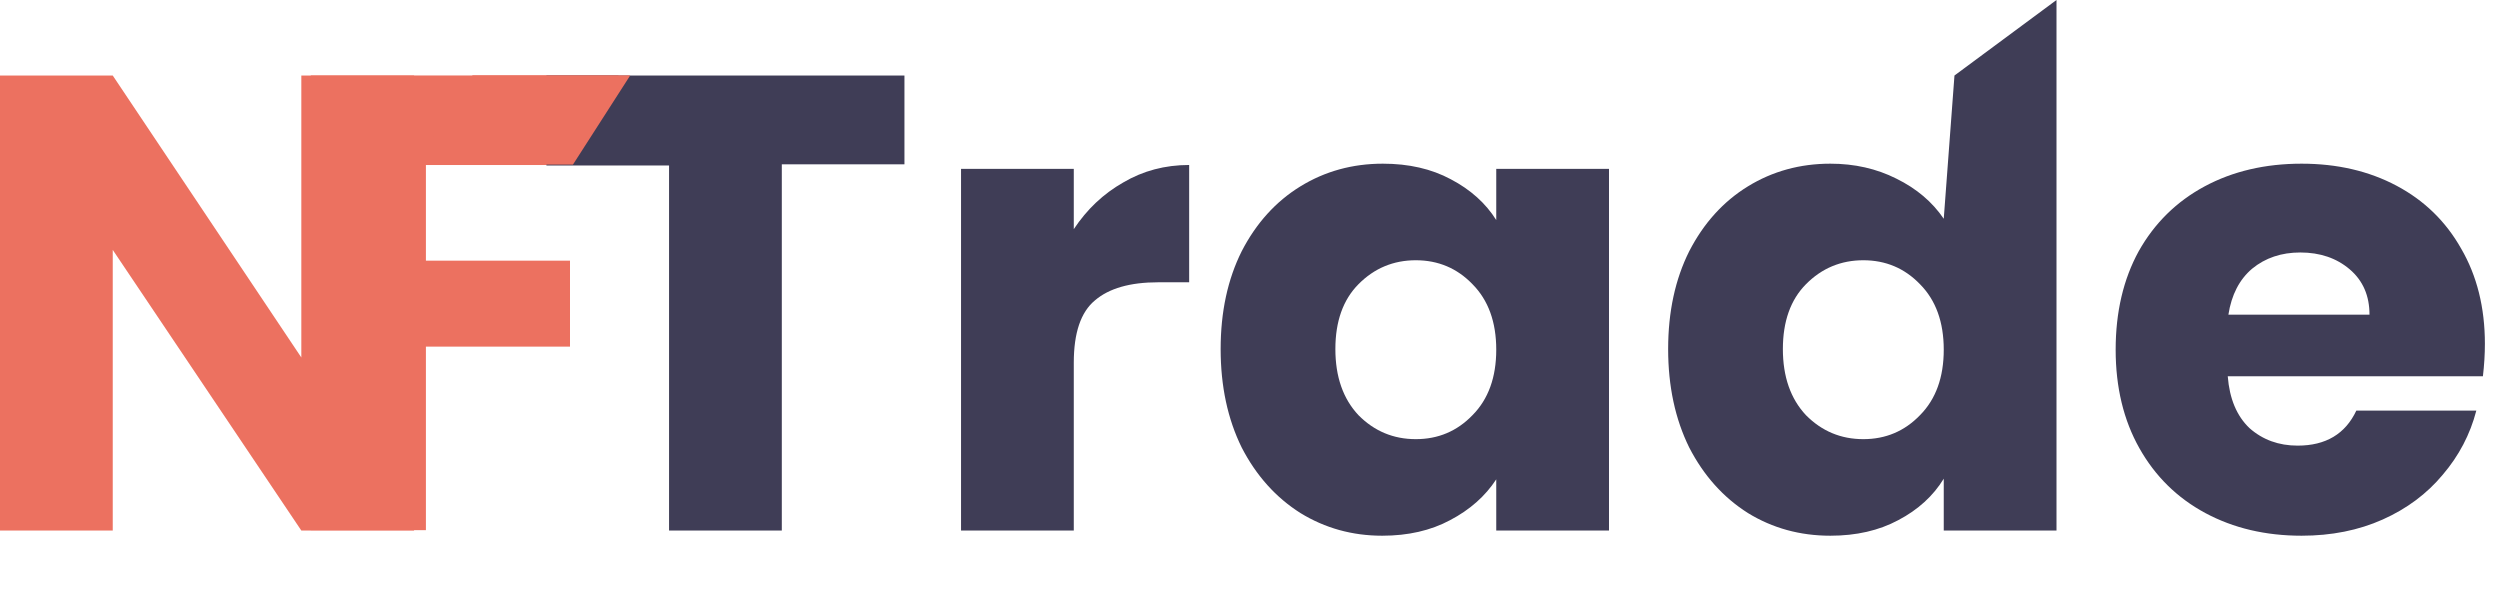
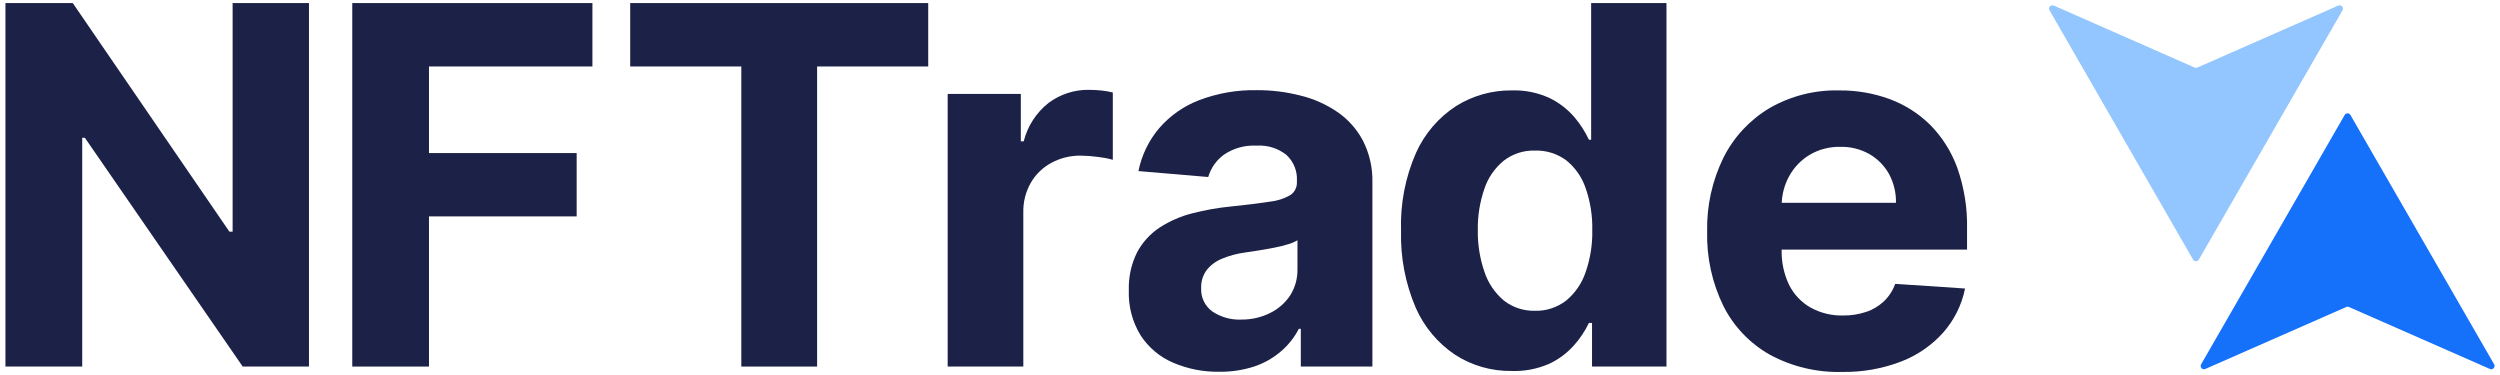
- <svg xmlns="http://www.w3.org/2000/svg" width="140" height="34" viewBox="0 0 140 34" fill="none">
-   <mask id="mask0" mask-type="alpha" maskUnits="userSpaceOnUse" x="0" y="0" width="140" height="34">
-     <rect width="140" height="34" fill="#C4C4C4" />
-   </mask>
-   <g mask="url(#mask0)">
-     <path d="M23.188 29.71H16.874L6.314 13.994V29.71H0V4.23H6.314L16.874 20.019V4.23H23.188V29.71Z" fill="#EC7160" />
-     <path d="M34.635 4.226V9.241H23.851V14.597H31.92V19.411H23.851V29.689H17.404V4.226H34.635Z" fill="#EC7160" />
-     <path d="M50.649 4.23V9.202H43.781V29.71H37.467V9.267H30.6V4.23H50.649Z" fill="#3F3D56" />
-     <path d="M60.132 12.832C60.87 11.719 61.793 10.848 62.901 10.219C64.009 9.565 65.24 9.239 66.593 9.239V15.808H64.858C63.282 15.808 62.101 16.147 61.313 16.825C60.526 17.478 60.132 18.639 60.132 20.309V29.71H53.818V9.456H60.132V12.832Z" fill="#3F3D56" />
-     <path d="M68.356 19.547C68.356 17.466 68.75 15.639 69.537 14.066C70.35 12.493 71.445 11.283 72.824 10.436C74.202 9.59 75.74 9.166 77.439 9.166C78.891 9.166 80.159 9.456 81.242 10.037C82.35 10.618 83.199 11.38 83.79 12.324V9.456H90.104V29.71H83.79V26.842C83.174 27.786 82.313 28.548 81.205 29.129C80.122 29.71 78.854 30 77.402 30C75.728 30 74.202 29.576 72.824 28.73C71.445 27.858 70.35 26.637 69.537 25.064C68.75 23.467 68.356 21.628 68.356 19.547ZM83.79 19.583C83.79 18.034 83.347 16.812 82.461 15.917C81.599 15.022 80.541 14.574 79.285 14.574C78.03 14.574 76.959 15.022 76.073 15.917C75.211 16.788 74.781 17.998 74.781 19.547C74.781 21.095 75.211 22.329 76.073 23.249C76.959 24.144 78.03 24.592 79.285 24.592C80.541 24.592 81.599 24.144 82.461 23.249C83.347 22.354 83.79 21.132 83.79 19.583Z" fill="#3F3D56" />
-     <path d="M93.416 19.547C93.416 17.466 93.81 15.639 94.598 14.066C95.41 12.493 96.505 11.283 97.884 10.436C99.262 9.59 100.801 9.166 102.499 9.166C103.853 9.166 105.084 9.444 106.192 10.001C107.324 10.557 108.21 11.307 108.85 12.251L109.45 4.229L115.164 0V29.71H108.85V26.806C108.259 27.774 107.41 28.548 106.302 29.129C105.219 29.71 103.952 30 102.499 30C100.801 30 99.262 29.576 97.884 28.73C96.505 27.858 95.41 26.637 94.598 25.064C93.81 23.467 93.416 21.628 93.416 19.547ZM108.85 19.583C108.85 18.034 108.407 16.812 107.521 15.917C106.659 15.022 105.601 14.574 104.346 14.574C103.09 14.574 102.019 15.022 101.133 15.917C100.272 16.788 99.841 17.998 99.841 19.547C99.841 21.095 100.272 22.329 101.133 23.249C102.019 24.144 103.09 24.592 104.346 24.592C105.601 24.592 106.659 24.144 107.521 23.249C108.407 22.354 108.85 21.132 108.85 19.583Z" fill="#3F3D56" />
-     <path d="M139.154 19.256C139.154 19.837 139.117 20.442 139.043 21.071H124.754C124.852 22.329 125.258 23.297 125.972 23.975C126.71 24.628 127.609 24.955 128.667 24.955C130.243 24.955 131.338 24.302 131.954 22.995H138.674C138.329 24.326 137.701 25.523 136.791 26.588C135.904 27.653 134.784 28.488 133.431 29.093C132.077 29.698 130.563 30 128.889 30C126.87 30 125.074 29.576 123.498 28.73C121.923 27.883 120.692 26.673 119.806 25.1C118.92 23.527 118.477 21.688 118.477 19.583C118.477 17.478 118.907 15.639 119.769 14.066C120.655 12.493 121.886 11.283 123.461 10.436C125.037 9.59 126.846 9.166 128.889 9.166C130.883 9.166 132.655 9.577 134.206 10.4C135.757 11.223 136.963 12.396 137.824 13.921C138.711 15.445 139.154 17.224 139.154 19.256ZM132.692 17.623C132.692 16.558 132.323 15.711 131.584 15.082C130.846 14.453 129.923 14.139 128.815 14.139C127.757 14.139 126.858 14.441 126.12 15.046C125.406 15.651 124.963 16.51 124.79 17.623H132.692Z" fill="#3F3D56" />
-     <path d="M23.296 9.218L26.465 4.218H35.296L32.085 9.218H23.296Z" fill="#EC7160" />
+ <svg xmlns="http://www.w3.org/2000/svg" width="120px" height="18px" viewBox="0 0 122 18" version="1.1">
+   <g id="surface1">
+     <path style=" stroke:none;fill-rule:nonzero;fill:rgb(10.98%,12.941%,27.843%);fill-opacity:1;" d="M 15.078 0 L 15.078 17.738 L 11.844 17.738 L 4.141 6.574 L 4.012 6.574 L 4.012 17.738 L 0.266 17.738 L 0.266 0 L 3.551 0 L 11.195 11.156 L 11.352 11.156 L 11.352 0 Z M 15.078 0 " />
+     <path style=" stroke:none;fill-rule:nonzero;fill:rgb(10.98%,12.941%,27.843%);fill-opacity:1;" d="M 17.191 17.738 L 17.191 0 L 28.91 0 L 28.91 3.094 L 20.934 3.094 L 20.934 7.32 L 28.141 7.32 L 28.141 10.41 L 20.934 10.41 L 20.934 17.738 Z M 17.191 17.738 " />
+     <path style=" stroke:none;fill-rule:nonzero;fill:rgb(10.98%,12.941%,27.843%);fill-opacity:1;" d="M 30.754 3.094 L 30.754 0 L 45.297 0 L 45.297 3.094 L 39.875 3.094 L 39.875 17.738 L 36.176 17.738 L 36.176 3.094 Z M 30.754 3.094 " />
+     <path style=" stroke:none;fill-rule:nonzero;fill:rgb(10.98%,12.941%,27.843%);fill-opacity:1;" d="M 46.246 17.738 L 46.246 4.434 L 49.816 4.434 L 49.816 6.746 L 49.957 6.746 C 50.145 6 50.574 5.34 51.176 4.867 C 51.746 4.445 52.438 4.223 53.145 4.234 C 53.348 4.234 53.543 4.246 53.742 4.266 C 53.934 4.285 54.121 4.32 54.305 4.363 L 54.305 7.648 C 54.07 7.582 53.828 7.535 53.586 7.508 C 53.305 7.469 53.027 7.449 52.746 7.445 C 52.242 7.438 51.746 7.559 51.305 7.797 C 50.887 8.023 50.539 8.359 50.301 8.773 C 50.051 9.211 49.926 9.711 49.938 10.215 L 49.938 17.738 Z M 46.246 17.738 " />
+     <path style=" stroke:none;fill-rule:nonzero;fill:rgb(10.98%,12.941%,27.843%);fill-opacity:1;" d="M 59.5 17.992 C 58.719 18.004 57.949 17.852 57.234 17.543 C 56.59 17.266 56.047 16.805 55.664 16.219 C 55.258 15.559 55.059 14.797 55.086 14.023 C 55.066 13.379 55.203 12.738 55.492 12.16 C 55.754 11.672 56.133 11.254 56.598 10.949 C 57.09 10.633 57.629 10.398 58.191 10.258 C 58.809 10.098 59.441 9.988 60.074 9.926 C 60.844 9.848 61.465 9.77 61.941 9.695 C 62.305 9.66 62.652 9.551 62.969 9.371 C 63.18 9.23 63.301 8.988 63.289 8.73 L 63.289 8.68 C 63.316 8.199 63.129 7.73 62.773 7.406 C 62.363 7.082 61.844 6.922 61.32 6.957 C 60.758 6.926 60.203 7.078 59.738 7.391 C 59.363 7.66 59.09 8.047 58.961 8.488 L 55.555 8.199 C 55.711 7.426 56.062 6.699 56.574 6.098 C 57.105 5.488 57.781 5.016 58.539 4.73 C 59.434 4.395 60.383 4.23 61.336 4.25 C 62.051 4.246 62.766 4.336 63.457 4.512 C 64.105 4.668 64.715 4.941 65.266 5.316 C 65.789 5.676 66.215 6.152 66.512 6.715 C 66.832 7.344 66.992 8.047 66.973 8.754 L 66.973 17.738 L 63.48 17.738 L 63.48 15.895 L 63.383 15.895 C 63.168 16.312 62.875 16.684 62.52 16.988 C 62.141 17.316 61.703 17.566 61.23 17.727 C 60.672 17.91 60.086 18 59.5 17.992 Z M 60.555 15.445 C 61.055 15.453 61.547 15.344 61.996 15.117 C 62.391 14.922 62.727 14.621 62.969 14.254 C 63.203 13.875 63.324 13.438 63.316 12.992 L 63.316 11.574 C 63.172 11.66 63.012 11.73 62.848 11.773 C 62.648 11.836 62.422 11.891 62.176 11.938 C 61.93 11.988 61.684 12.031 61.434 12.07 L 60.762 12.172 C 60.375 12.223 59.996 12.324 59.637 12.473 C 59.344 12.59 59.082 12.781 58.883 13.031 C 58.703 13.281 58.605 13.586 58.617 13.898 C 58.59 14.352 58.797 14.789 59.164 15.051 C 59.574 15.324 60.059 15.465 60.555 15.445 Z M 60.555 15.445 " />
+     <path style=" stroke:none;fill-rule:nonzero;fill:rgb(10.98%,12.941%,27.843%);fill-opacity:1;" d="M 73.758 17.953 C 72.789 17.965 71.84 17.695 71.023 17.172 C 70.168 16.605 69.496 15.801 69.086 14.863 C 68.578 13.676 68.336 12.395 68.371 11.109 C 68.328 9.801 68.578 8.496 69.105 7.301 C 69.527 6.367 70.207 5.574 71.066 5.02 C 71.875 4.516 72.809 4.254 73.758 4.262 C 74.402 4.238 75.039 4.367 75.625 4.637 C 76.086 4.863 76.5 5.18 76.836 5.574 C 77.117 5.906 77.352 6.273 77.539 6.668 L 77.648 6.668 L 77.648 0 L 81.324 0 L 81.324 17.738 L 77.691 17.738 L 77.691 15.609 L 77.539 15.609 C 77.348 16.008 77.102 16.375 76.809 16.703 C 76.465 17.09 76.047 17.398 75.578 17.613 C 75.004 17.859 74.383 17.977 73.758 17.953 Z M 74.91 15.016 C 75.457 15.031 75.988 14.855 76.422 14.523 C 76.859 14.164 77.188 13.688 77.371 13.152 C 77.605 12.488 77.719 11.785 77.703 11.082 C 77.719 10.379 77.609 9.684 77.375 9.02 C 77.195 8.488 76.863 8.02 76.426 7.668 C 75.988 7.348 75.453 7.18 74.91 7.199 C 74.359 7.18 73.82 7.355 73.383 7.691 C 72.945 8.051 72.617 8.523 72.438 9.062 C 72.215 9.711 72.105 10.395 72.117 11.082 C 72.105 11.777 72.219 12.473 72.445 13.129 C 72.625 13.668 72.953 14.148 73.387 14.516 C 73.82 14.855 74.359 15.031 74.91 15.016 Z M 74.91 15.016 " />
+     <path style=" stroke:none;fill-rule:nonzero;fill:rgb(10.98%,12.941%,27.843%);fill-opacity:1;" d="M 89.898 18 C 88.672 18.035 87.457 17.746 86.375 17.164 C 85.398 16.613 84.609 15.789 84.105 14.789 C 83.551 13.656 83.277 12.41 83.309 11.148 C 83.281 9.902 83.555 8.664 84.105 7.543 C 84.605 6.543 85.387 5.703 86.348 5.129 C 87.383 4.531 88.559 4.234 89.75 4.262 C 90.586 4.254 91.414 4.395 92.199 4.68 C 92.945 4.953 93.625 5.383 94.191 5.941 C 94.781 6.539 95.234 7.258 95.52 8.051 C 95.852 9.004 96.016 10.008 95.992 11.02 L 95.992 12.031 L 84.777 12.031 L 84.777 9.746 L 92.523 9.746 C 92.535 9.254 92.414 8.766 92.18 8.332 C 91.953 7.93 91.621 7.594 91.223 7.367 C 90.789 7.125 90.301 7.004 89.809 7.016 C 89.289 7.004 88.773 7.137 88.324 7.398 C 87.902 7.648 87.559 8.004 87.32 8.43 C 87.074 8.871 86.945 9.371 86.945 9.875 L 86.945 12.039 C 86.93 12.629 87.051 13.215 87.305 13.746 C 87.535 14.211 87.898 14.598 88.348 14.855 C 88.836 15.125 89.391 15.262 89.949 15.246 C 90.328 15.25 90.707 15.191 91.07 15.07 C 91.395 14.965 91.688 14.785 91.938 14.551 C 92.184 14.316 92.371 14.023 92.488 13.703 L 95.895 13.93 C 95.734 14.723 95.371 15.461 94.836 16.07 C 94.273 16.703 93.566 17.188 92.777 17.492 C 91.859 17.844 90.883 18.016 89.898 18 Z M 89.898 18 " />
+     <path style=" stroke:none;fill-rule:nonzero;fill:rgb(8.235%,44.314%,98.039%);fill-opacity:1;" d="M 121.715 17.629 L 114.703 5.465 C 114.676 5.414 114.621 5.379 114.559 5.379 C 114.5 5.379 114.445 5.414 114.418 5.465 L 107.414 17.629 C 107.379 17.688 107.387 17.766 107.434 17.816 C 107.48 17.871 107.555 17.887 107.621 17.855 L 114.496 14.832 C 114.539 14.812 114.586 14.812 114.629 14.832 L 121.508 17.855 C 121.57 17.887 121.645 17.871 121.691 17.816 C 121.742 17.766 121.75 17.688 121.715 17.629 Z M 121.715 17.629 " />
+     <path style=" stroke:none;fill-rule:nonzero;fill:rgb(57.647%,77.255%,99.608%);fill-opacity:1;" d="M 114.316 0.352 L 107.305 12.516 C 107.277 12.566 107.223 12.598 107.16 12.598 C 107.102 12.598 107.047 12.566 107.02 12.516 L 100.016 0.352 C 99.98 0.293 99.988 0.215 100.035 0.16 C 100.082 0.109 100.156 0.094 100.223 0.121 L 107.102 3.148 C 107.141 3.168 107.191 3.168 107.23 3.148 L 114.109 0.121 C 114.172 0.094 114.246 0.109 114.293 0.164 C 114.34 0.215 114.348 0.289 114.316 0.352 Z M 114.316 0.352 " />
  </g>
</svg>
